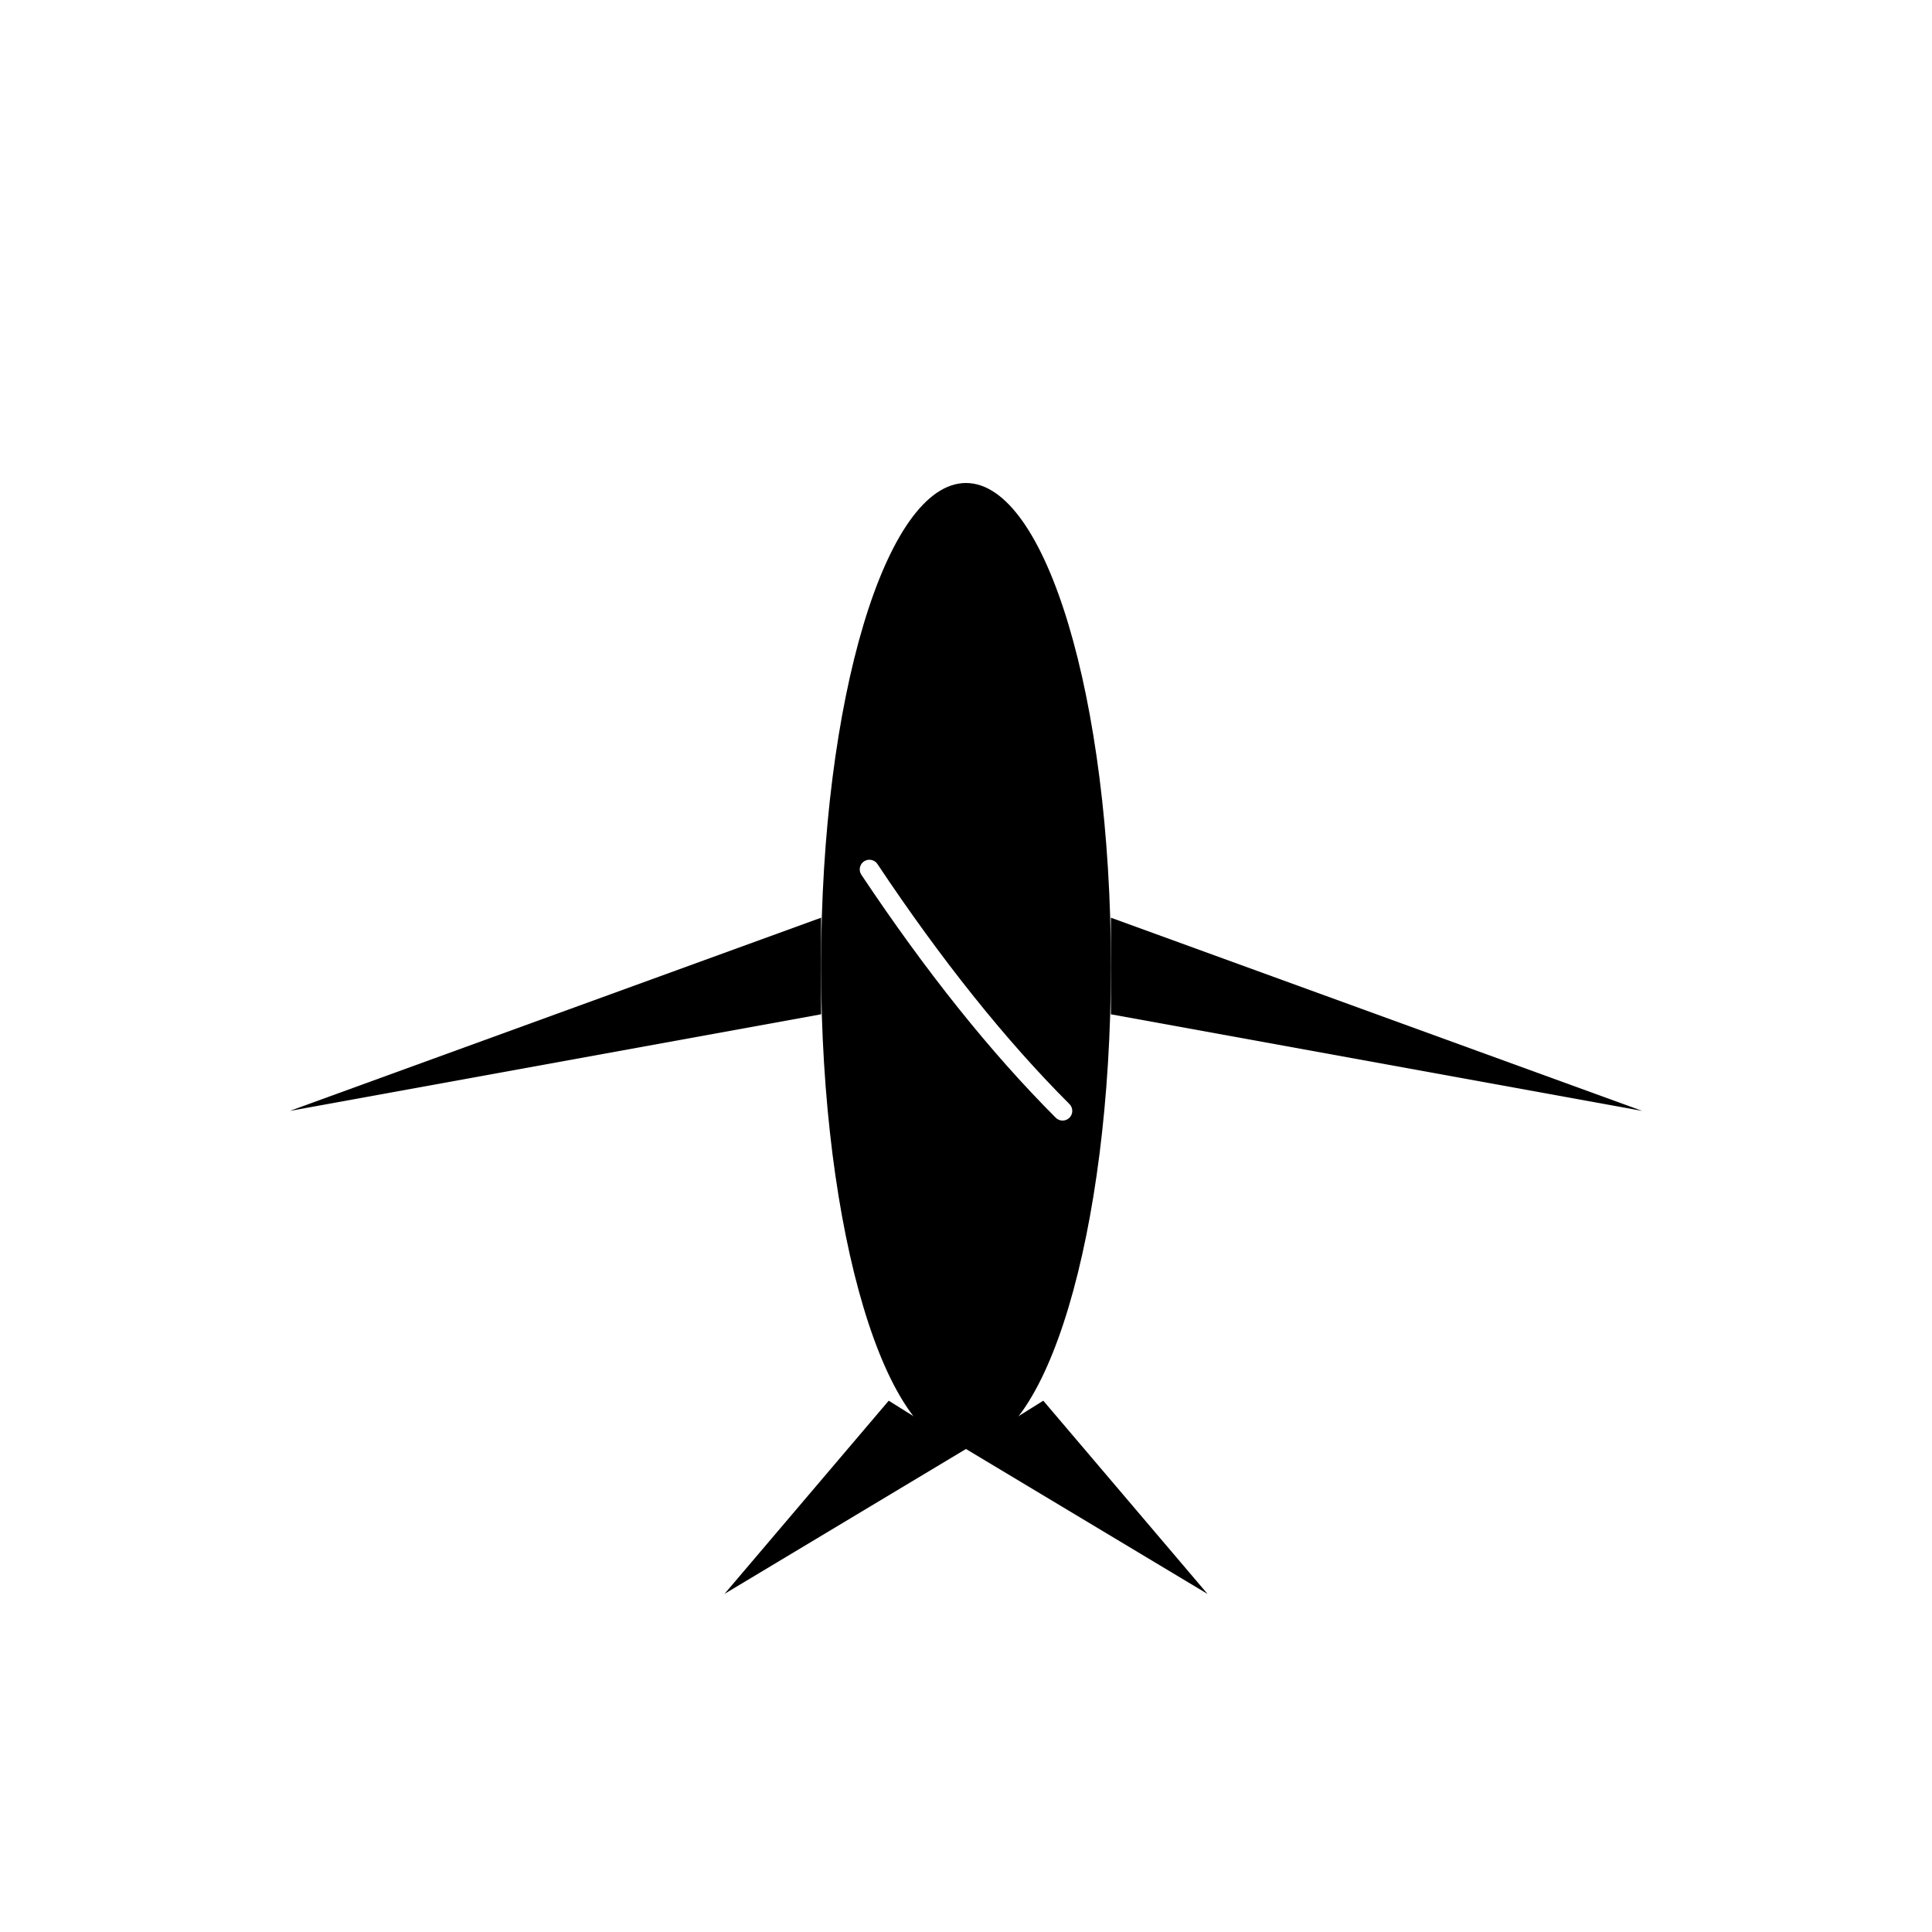
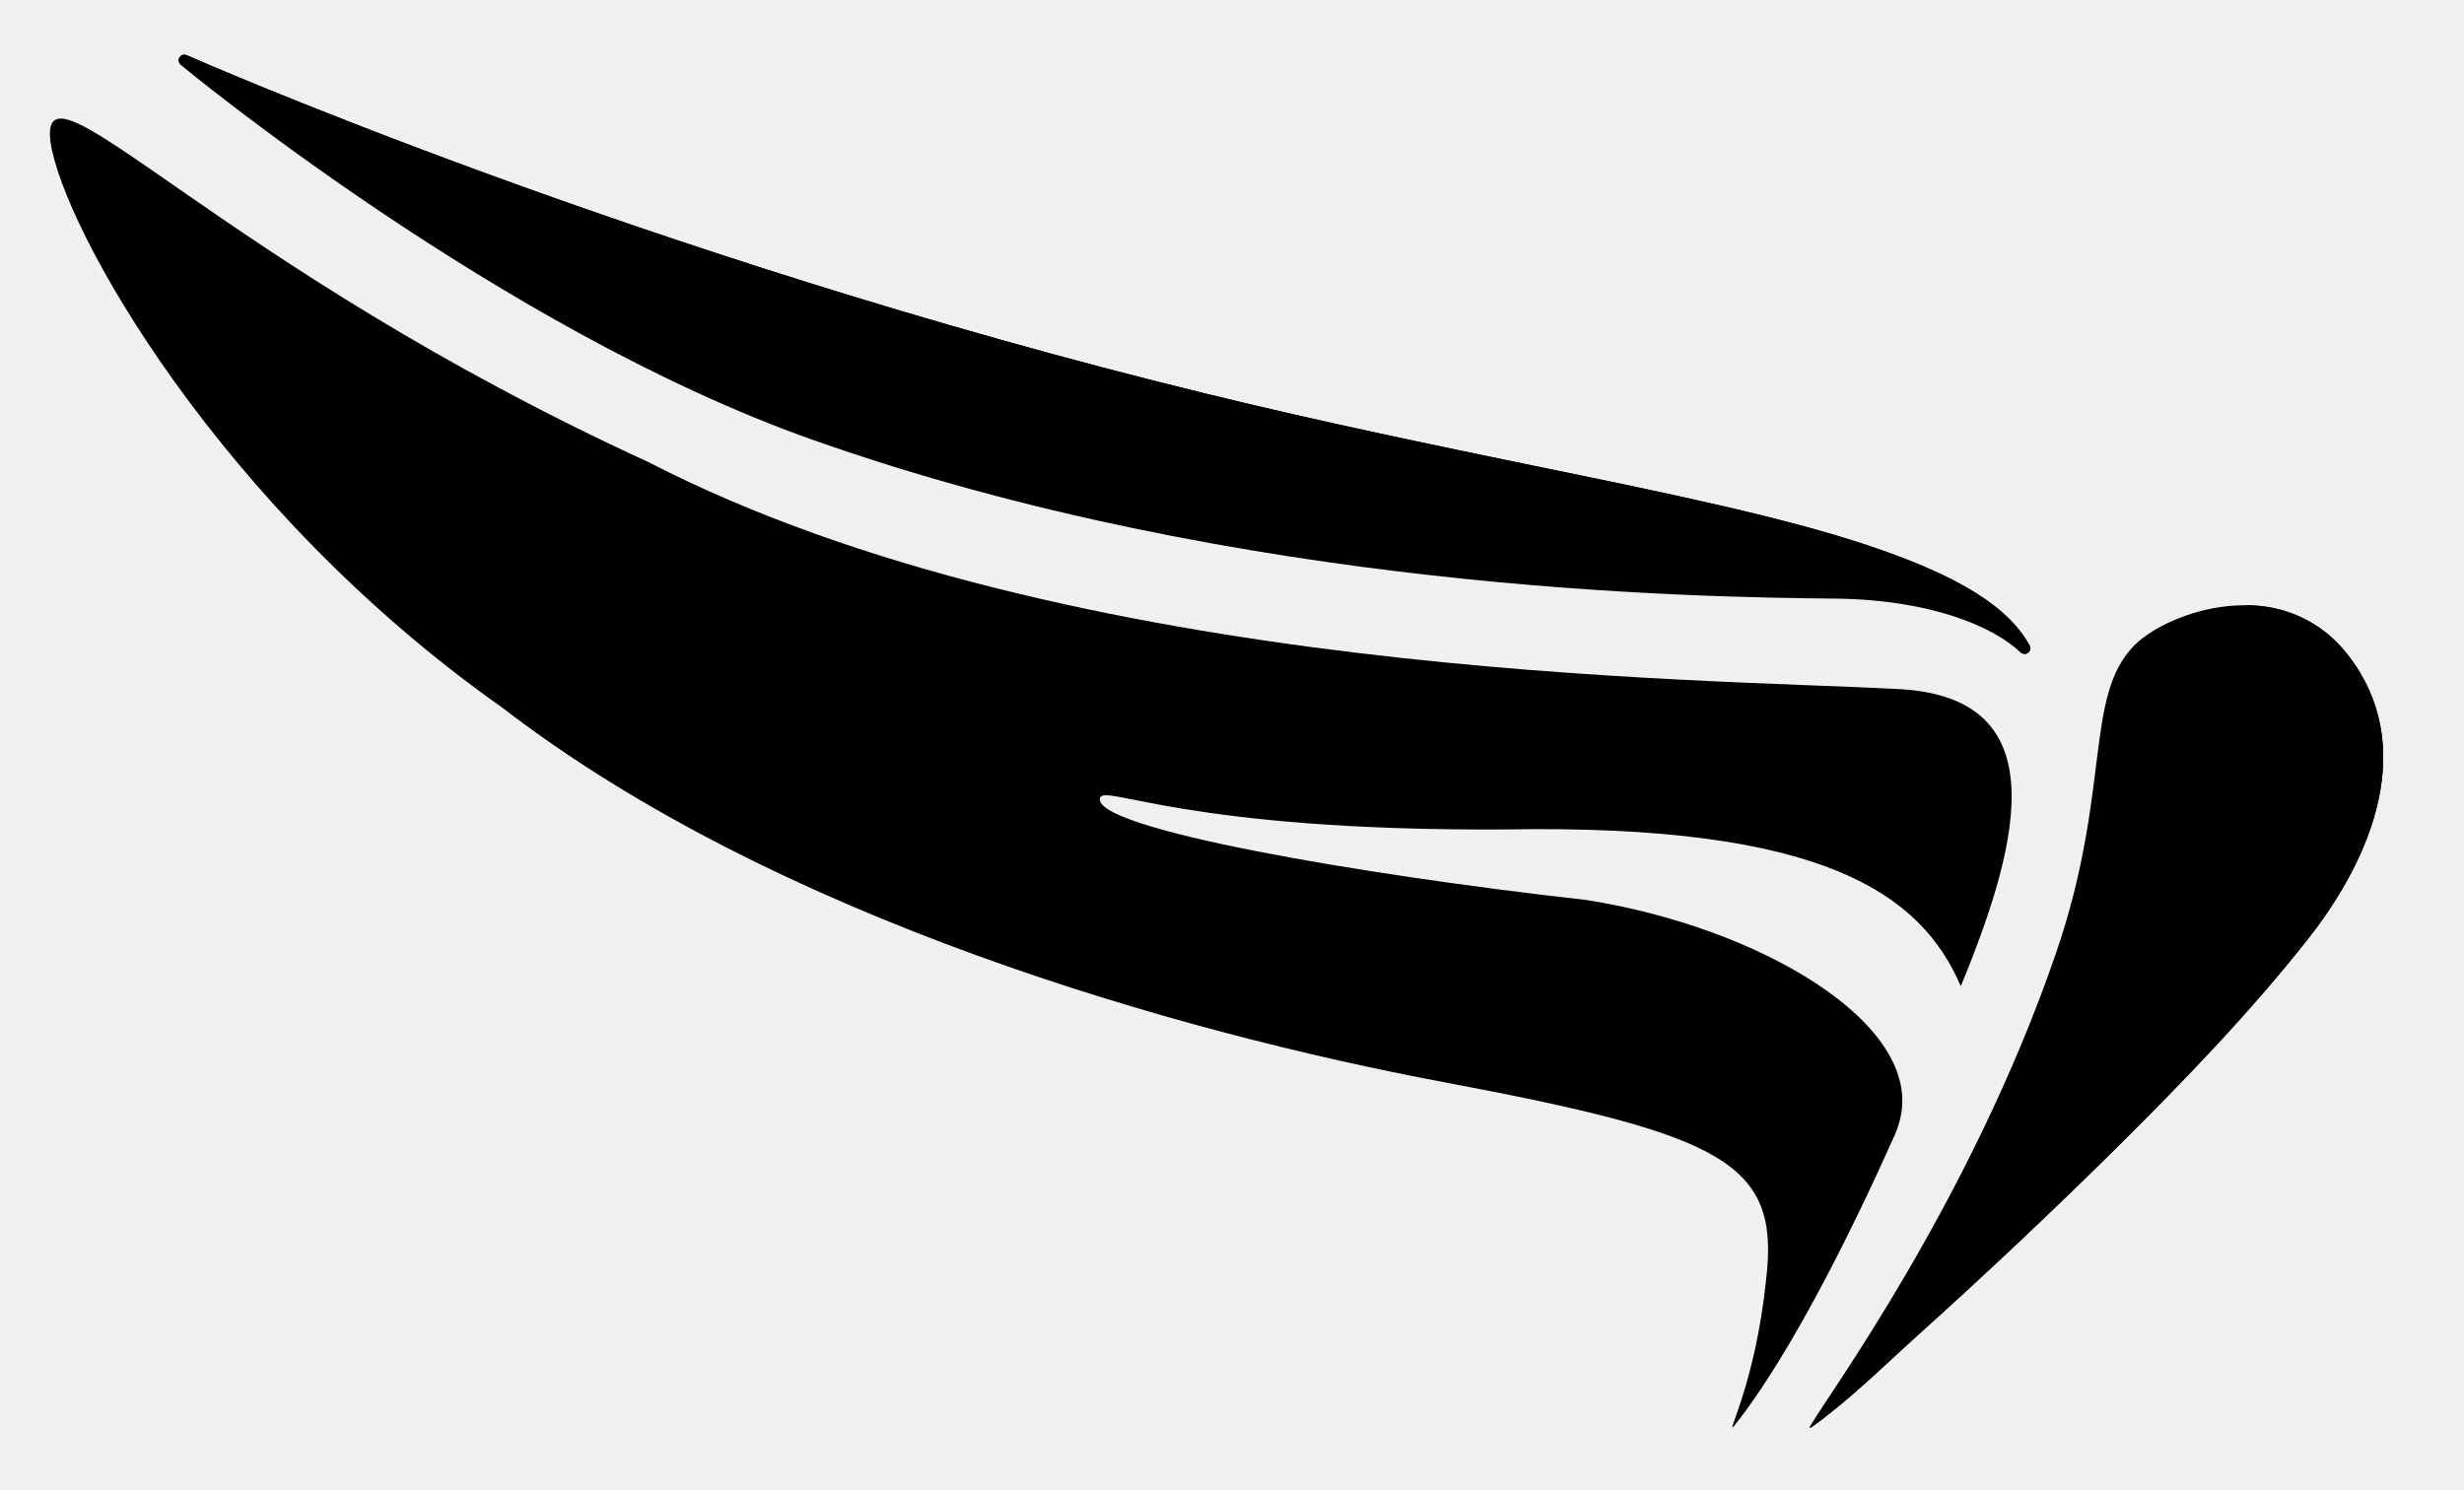
- <svg xmlns="http://www.w3.org/2000/svg" viewBox="0 0 200 200">
-   <rect width="200" height="200" fill="white" />
-   <g transform="translate(100, 100)">
-     <ellipse cx="0" cy="0" rx="15" ry="50" fill="black" />
-     <path d="M -15 -5 L -70 15 L -15 5 Z" fill="black" />
-     <path d="M 15 -5 L 70 15 L 15 5 Z" fill="black" />
-     <path d="M -8 45 L -25 65 L 0 50 Z" fill="black" />
-     <path d="M 8 45 L 25 65 L 0 50 Z" fill="black" />
-     <path d="M -10 -10 Q 0 5 10 15" stroke="white" stroke-width="2" fill="none" stroke-linecap="round" />
+ <svg xmlns="http://www.w3.org/2000/svg" viewBox="0 0 488.24 295.27">
+   <g id="logo">
+     <path d="M465.21,129.77c-13-16.59-35.59-8.57-42.23-1.93-10.1,10.1-4.55,28.95-15.62,61.16-17.12,49.79-46.13,88.86-48.67,93.64-.2.37.13.28.22.22,7.55-5.38,14.37-12.2,21.25-18.39q20.22-18.18,39.55-37.32c13.15-13.07,26.12-26.49,37.61-41.06C470.07,169.92,479.19,147.66,465.21,129.77Z" />
+     <path d="M465.21,129.77a25,25,0,0,0-20.5-9.82,24.64,24.64,0,0,1,12.55,8.19c14.57,17.41,6.2,40-6,56.56-11,15-23.52,28.79-36.21,42.29q-18.63,19.81-38.29,38.63c-5.89,5.67-11.72,11.82-18.08,17.06-.14.31.15.23.23.18,7.55-5.38,14.37-12.2,21.25-18.39q20.22-18.18,39.55-37.32c13.15-13.07,26.12-26.49,37.61-41.06C470.07,169.92,479.19,147.66,465.21,129.77Z" />
+     <path d="M455.85,138.86s25.2,25.4-34.58,79.52" />
+     <path d="M445.05,128.18c-28,1-14.86,28.3-29.31,57.21" />
+     <path d="M402.17,127.91l0,0v0c-3-5.27-9.36-12.29-32.14-19.84-17.38-5.76-40.17-10.43-66.57-15.84C284,88.18,262,83.66,238.9,78,127,50.65,37.9,11.33,37,10.94a1.14,1.14,0,0,0-1.19,1.92c.63.52,63.35,52.41,125.15,74.28,84.88,30,175,31.21,202.62,31.49,19.15.2,31.56,5.65,36.79,10.67a1.1,1.1,0,0,0,.77.31,1.2,1.2,0,0,0,.7-.23A1.17,1.17,0,0,0,402.17,127.91Z" />
+     <path d="M402.14,127.87v0c-3-5.27-9.36-12.29-32.14-19.84-17.38-5.76-40.17-10.43-66.57-15.84C284,88.18,262,83.66,238.9,78,127,50.65,37.9,11.33,37,10.94a1.14,1.14,0,0,0-1.43.44,1.11,1.11,0,0,0-.16.75c117.76,61.41,165.76,74,253.4,87.61,93.93,14.63,99.6,16.51,112.39,29.85a1.14,1.14,0,0,0,.64-.21,1.17,1.17,0,0,0,.32-1.47Z" />
+     <path d="M314.28,178.35c-44.88-5-98-14.19-96.32-20.21.89-2.84,17.06,6.62,80.31,6.24,63-1.11,82.35,12.7,90.26,31.06,12.37-29.91,18.62-57.81-13.2-58.92-38.13-2.07-163.47-2-246.72-44.88C42.8,52.25,7.68,9.17,10,28.1c2.43,17,33.41,72.61,89.57,112.17,54.16,41.72,134,64.32,186.55,74.2,55.35,10.41,66.54,15.91,63.86,38.87-2.12,20.88-8.14,31.3-6.41,29.31,1-1.41,12.72-14.78,31.89-57.77a19.39,19.39,0,0,0,1.07-3.2C381,202.81,348.63,183.75,314.28,178.35Z" />
  </g>
</svg>
